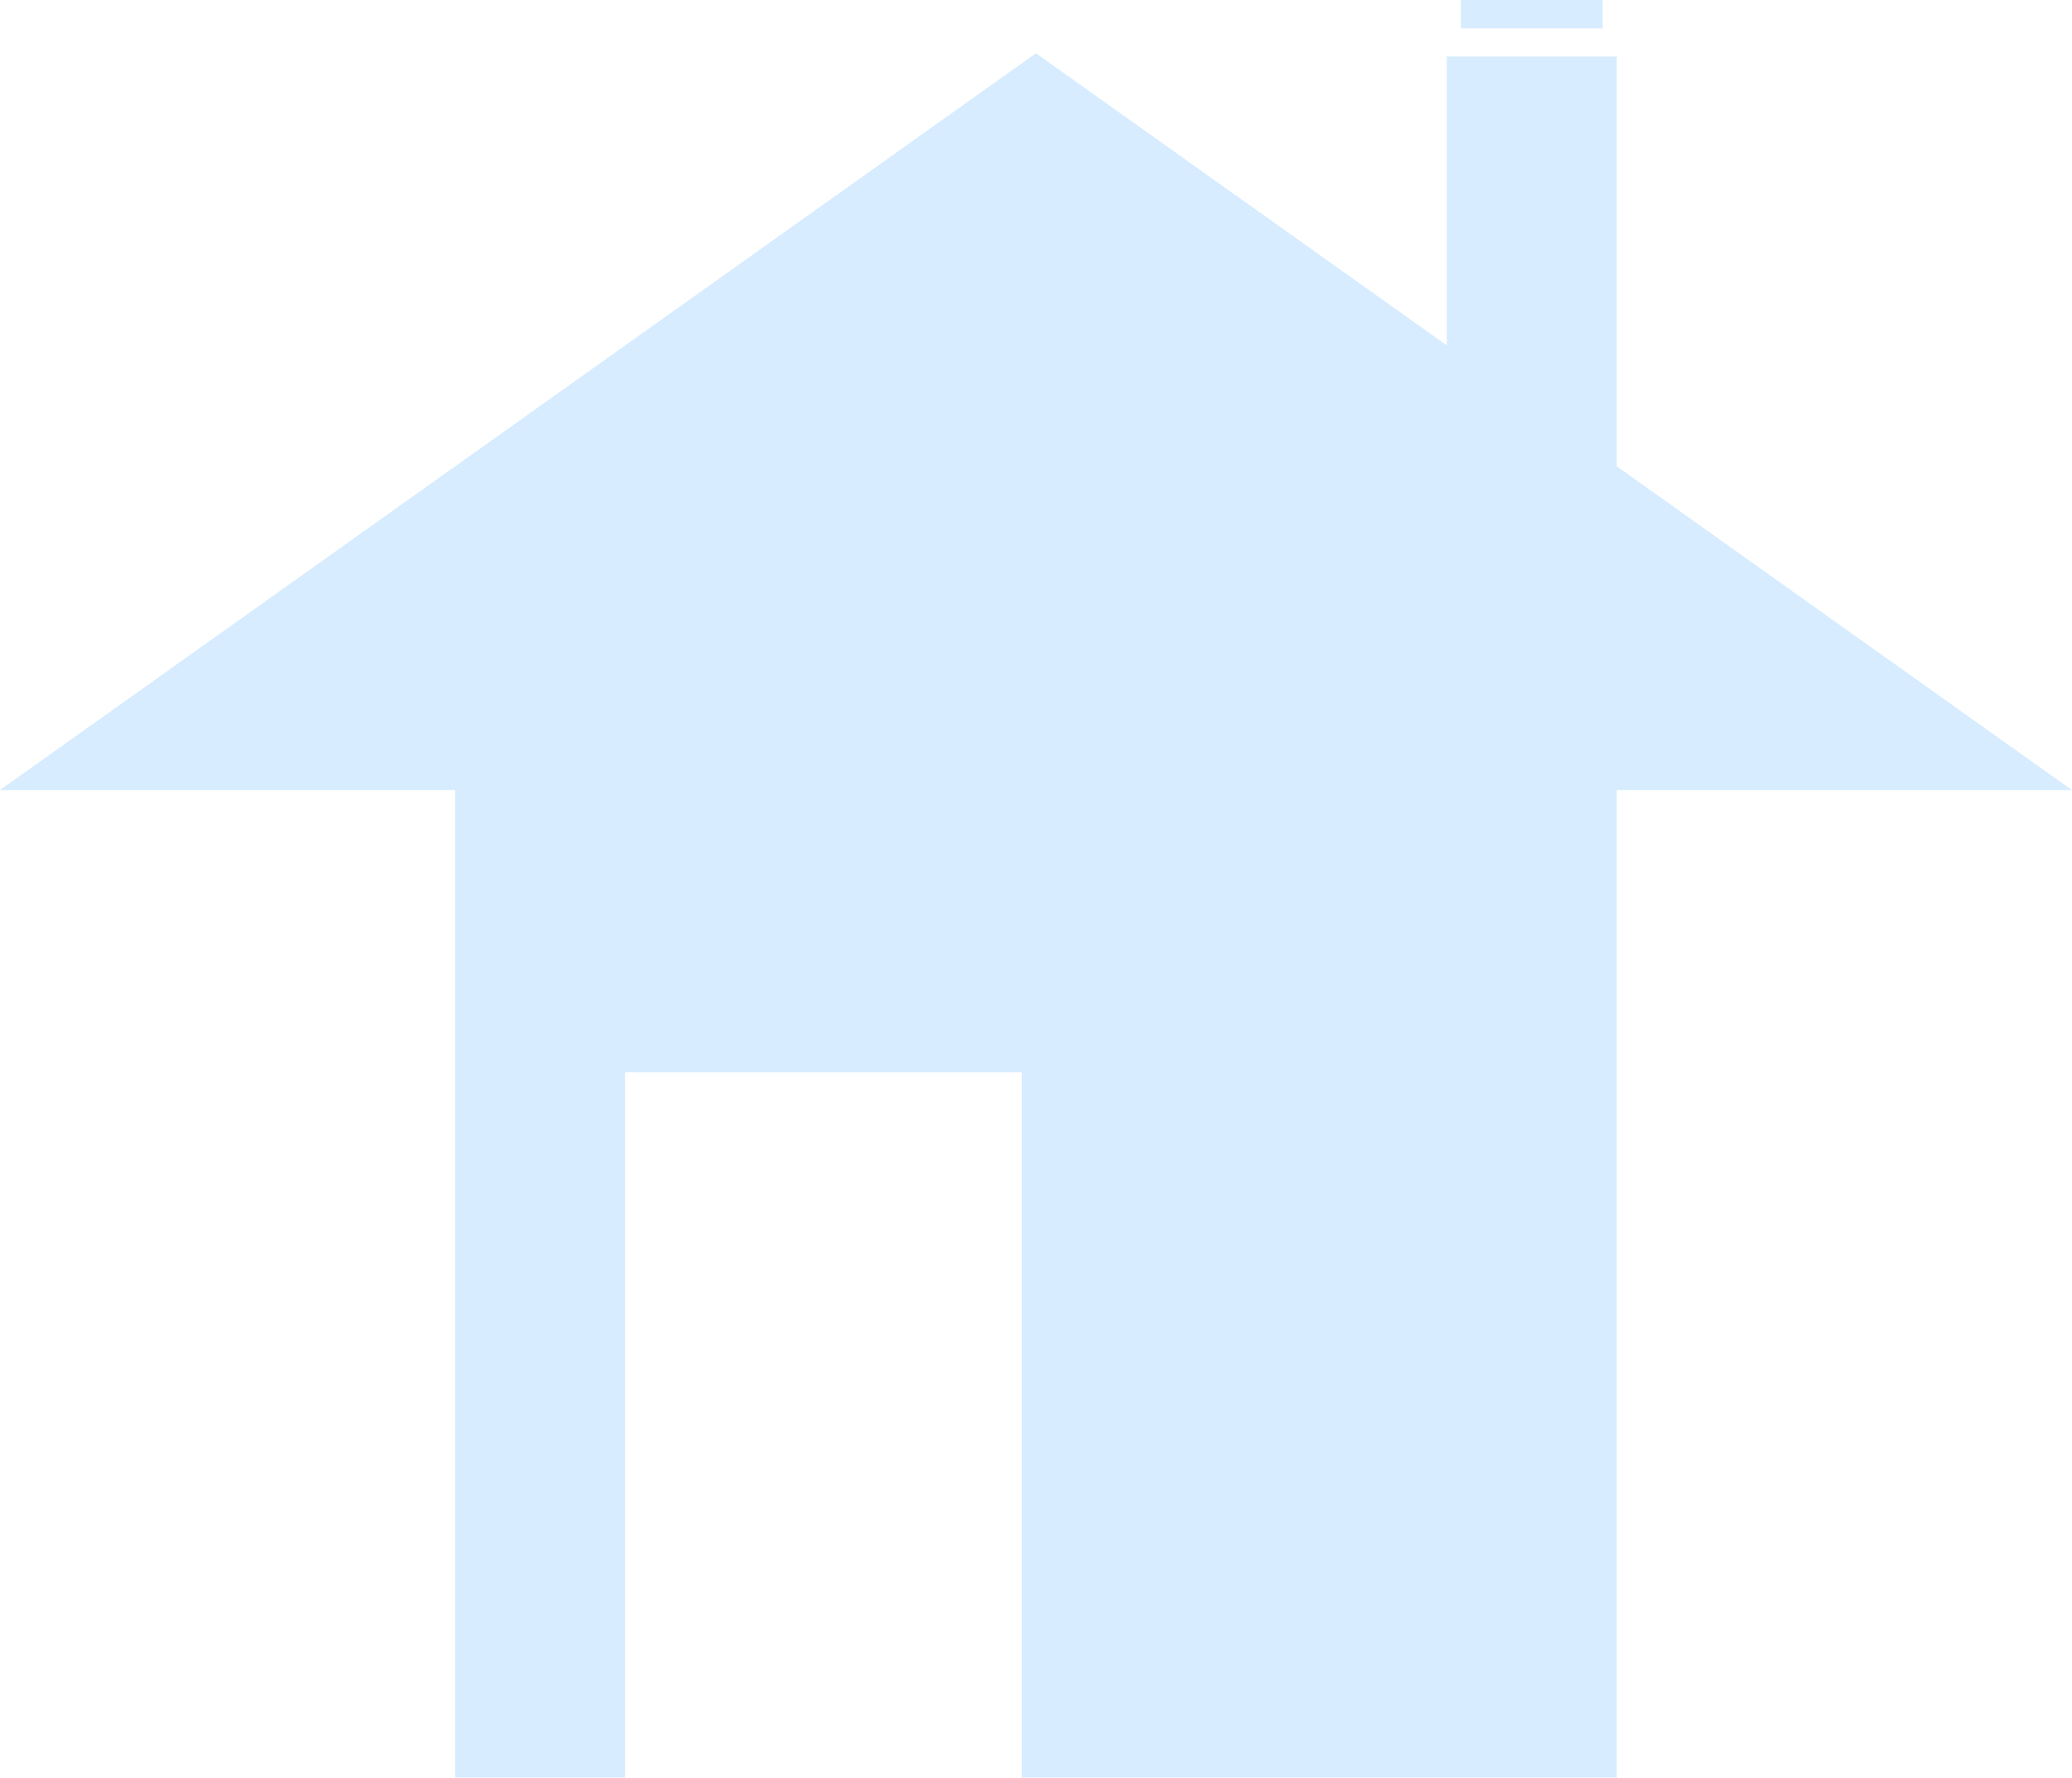
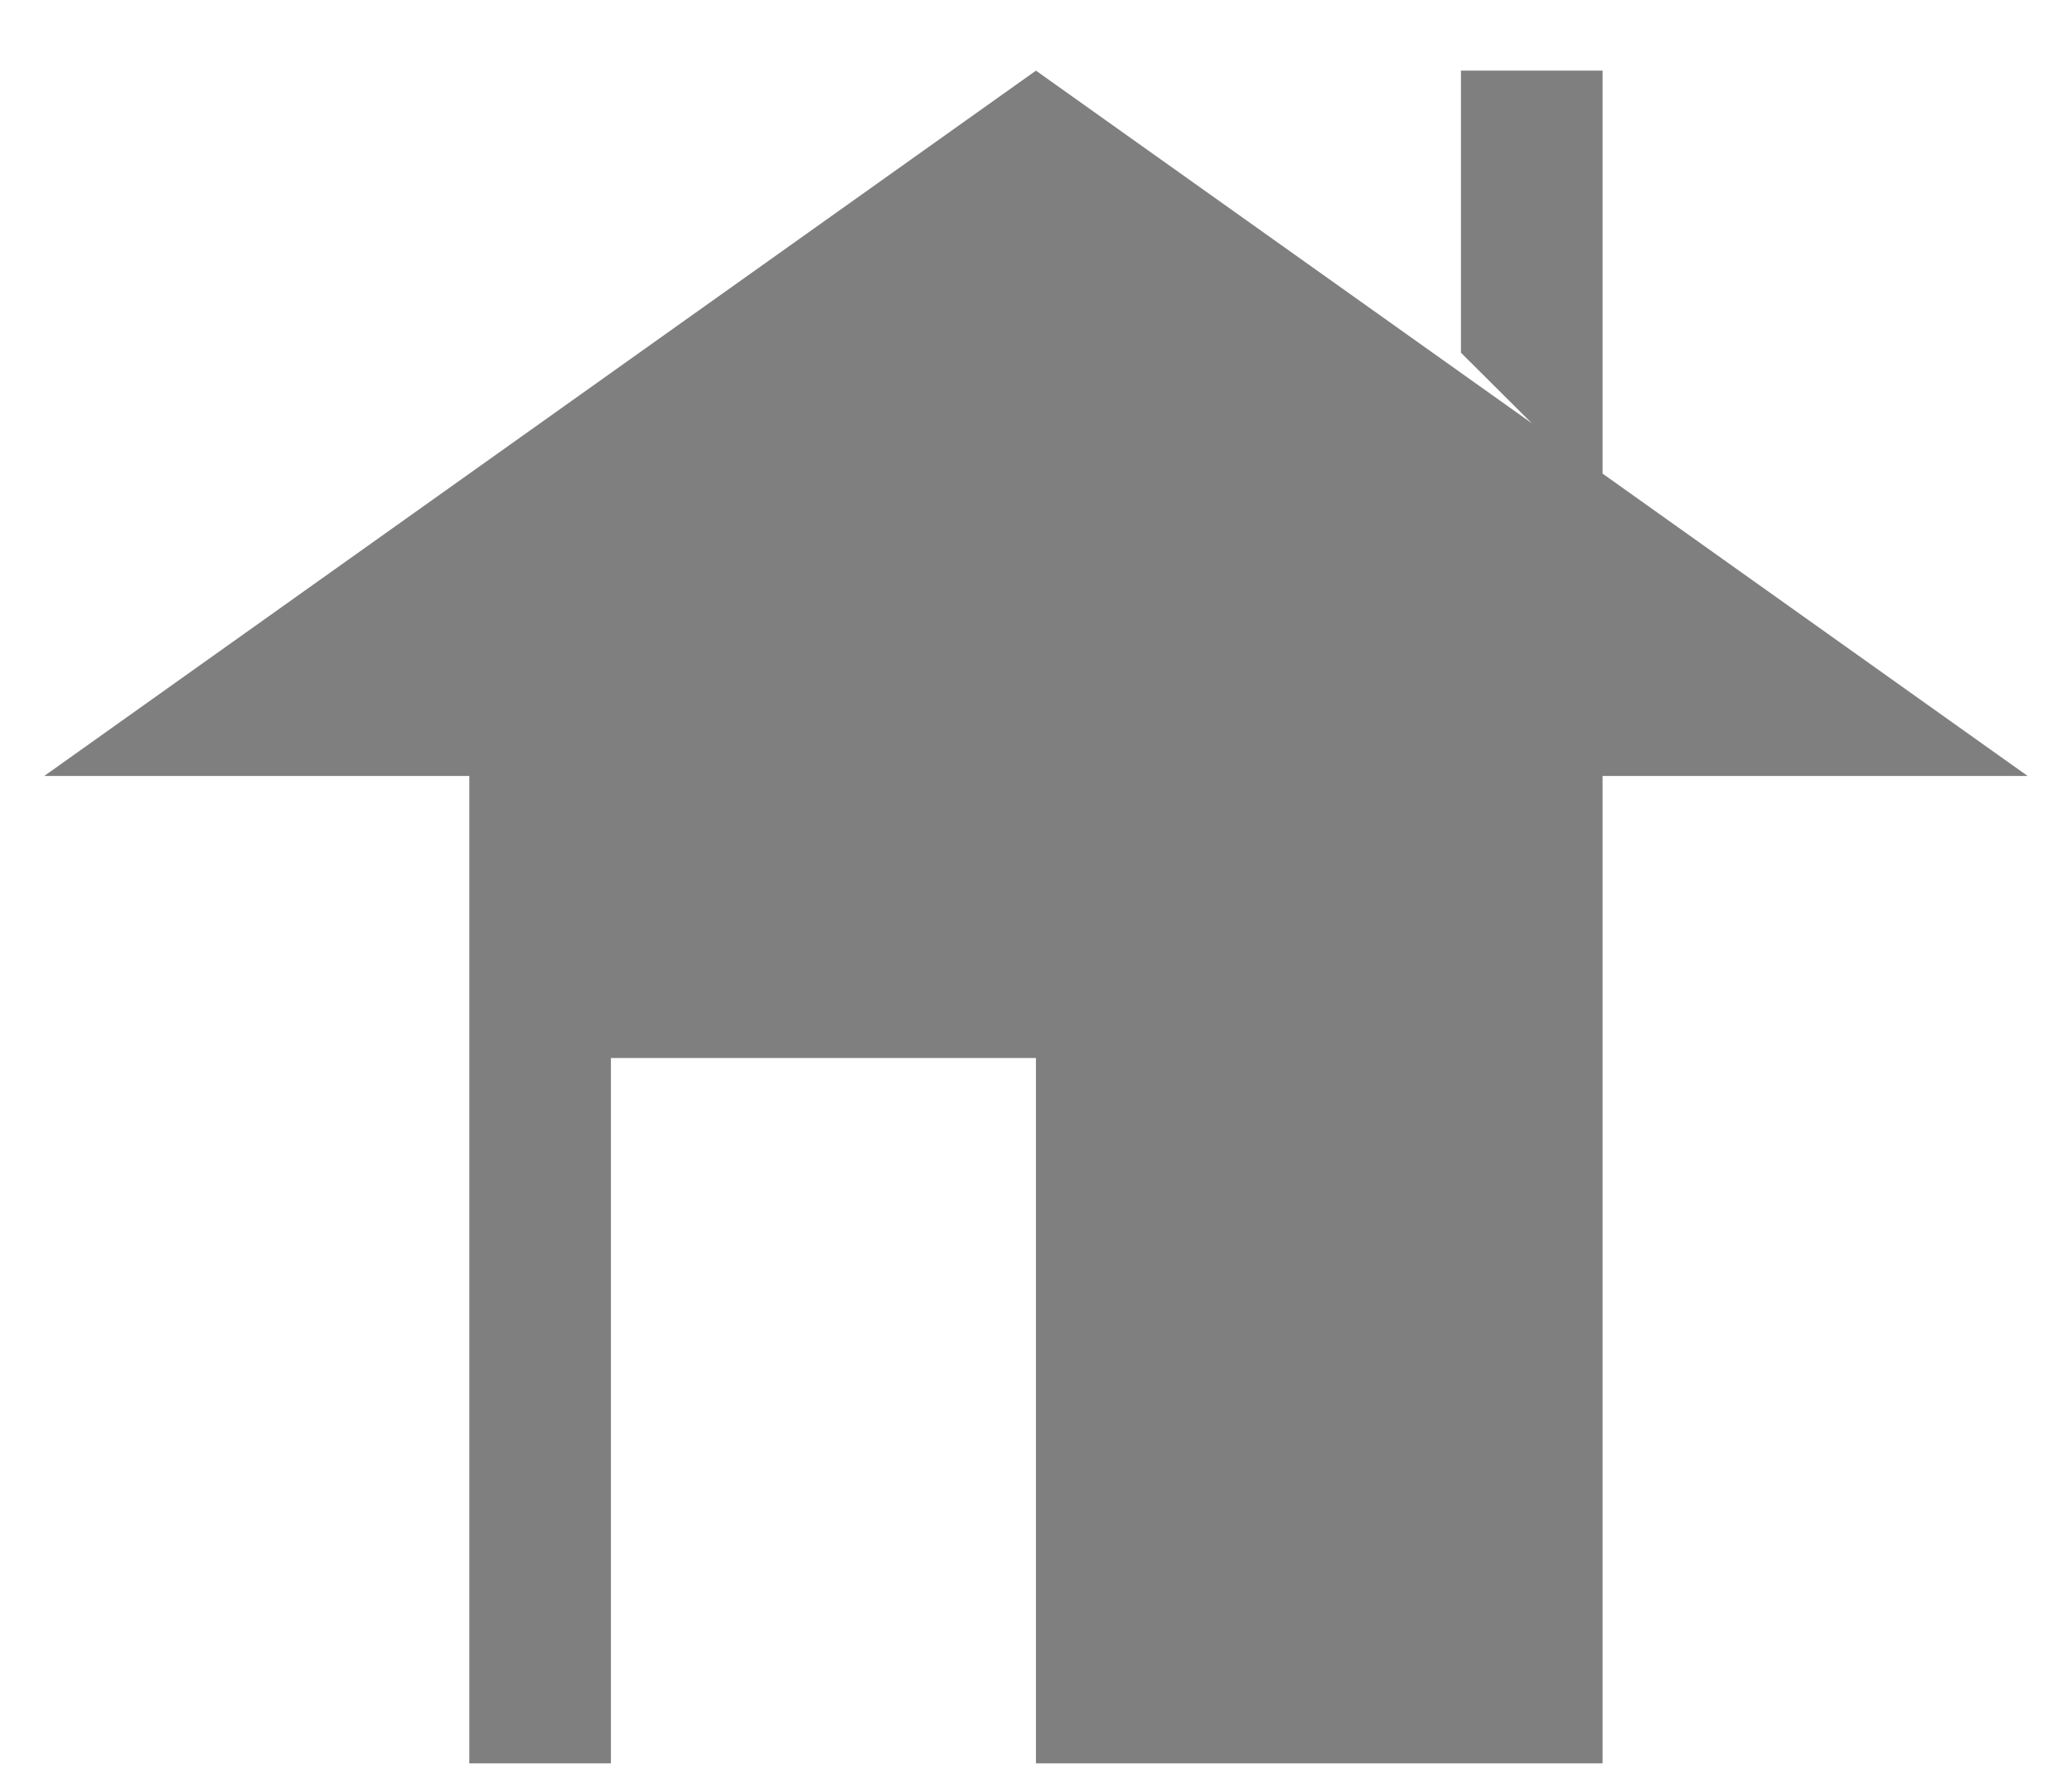
<svg xmlns="http://www.w3.org/2000/svg" width="12.29mm" height="10.541mm" viewBox="0 0 12.29 10.541" version="1.1" id="svg8">
  <defs id="defs2" />
  <g id="layer1" transform="translate(0.5696436,-285.2681)">
-     <path style="fill:#d7ecff;stroke:#d7ecff;stroke-width:0.168px;stroke-linecap:butt;stroke-linejoin:miter;stroke-opacity:1;fill-opacity:1" d="m 5.575,285.687 -5.882,4.183 H 2.214 v 5.856 h 0.84 v -4.183 H 5.575 v 4.183 h 3.361 v -5.856 h 2.521 l -2.521,-1.793 v -2.39 H 8.096 v 1.673 l 0.42,0.418 z" id="path832" />
-     <path style="fill:#d7ecff;stroke:#d7ecff;stroke-width:0.168px;stroke-linecap:butt;stroke-linejoin:miter;stroke-opacity:1;fill-opacity:1" d="M 8.096,285.352 H 8.936 Z" id="path840" />
+     <path style="fill:#000000;stroke:#000000;stroke-width:0.168px;stroke-linecap:butt;stroke-linejoin:miter;stroke-opacity:0;fill-opacity:0.502" d="m 5.575,285.687 -5.882,4.183 H 2.214 v 5.856 h 0.84 v -4.183 H 5.575 v 4.183 h 3.361 v -5.856 h 2.521 l -2.521,-1.793 v -2.39 H 8.096 v 1.673 l 0.42,0.418 z" id="path832" />
+     <path style="fill:#000000;stroke:#000000;stroke-width:0.168px;stroke-linecap:butt;stroke-linejoin:miter;stroke-opacity:0;fill-opacity:0.502" d="M 8.096,285.352 H 8.936 Z" id="path840" />
  </g>
</svg>
